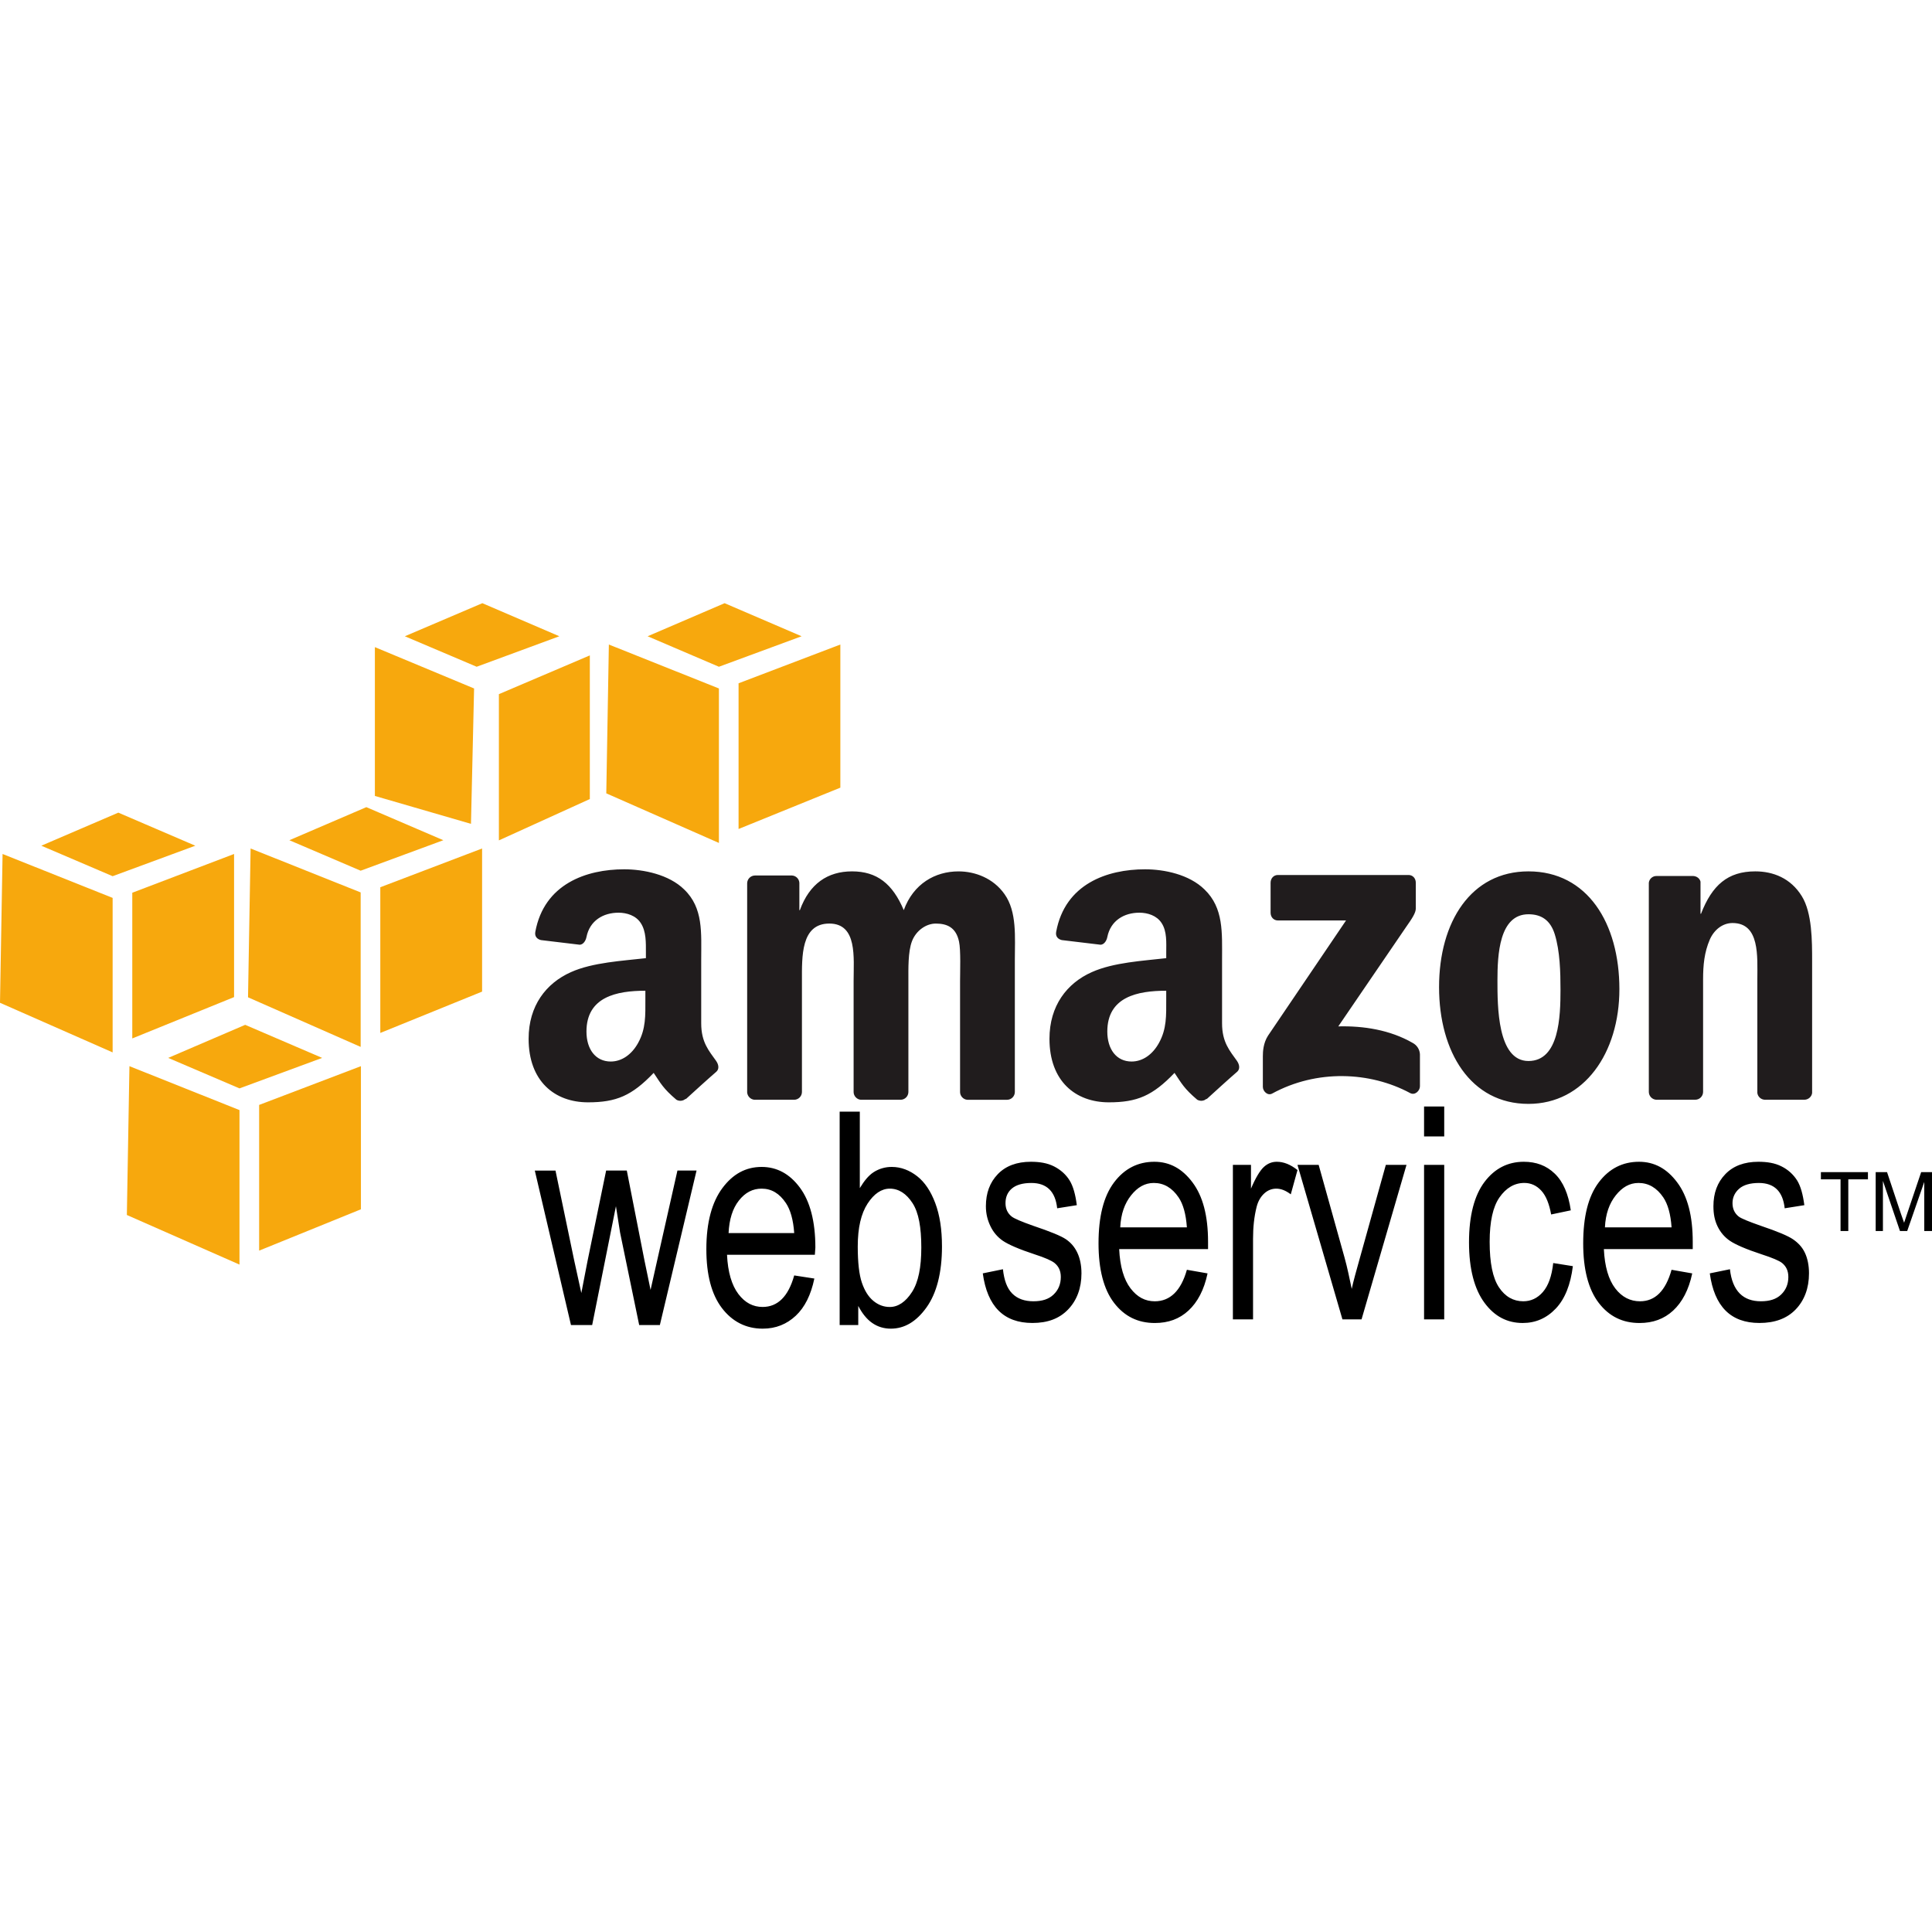
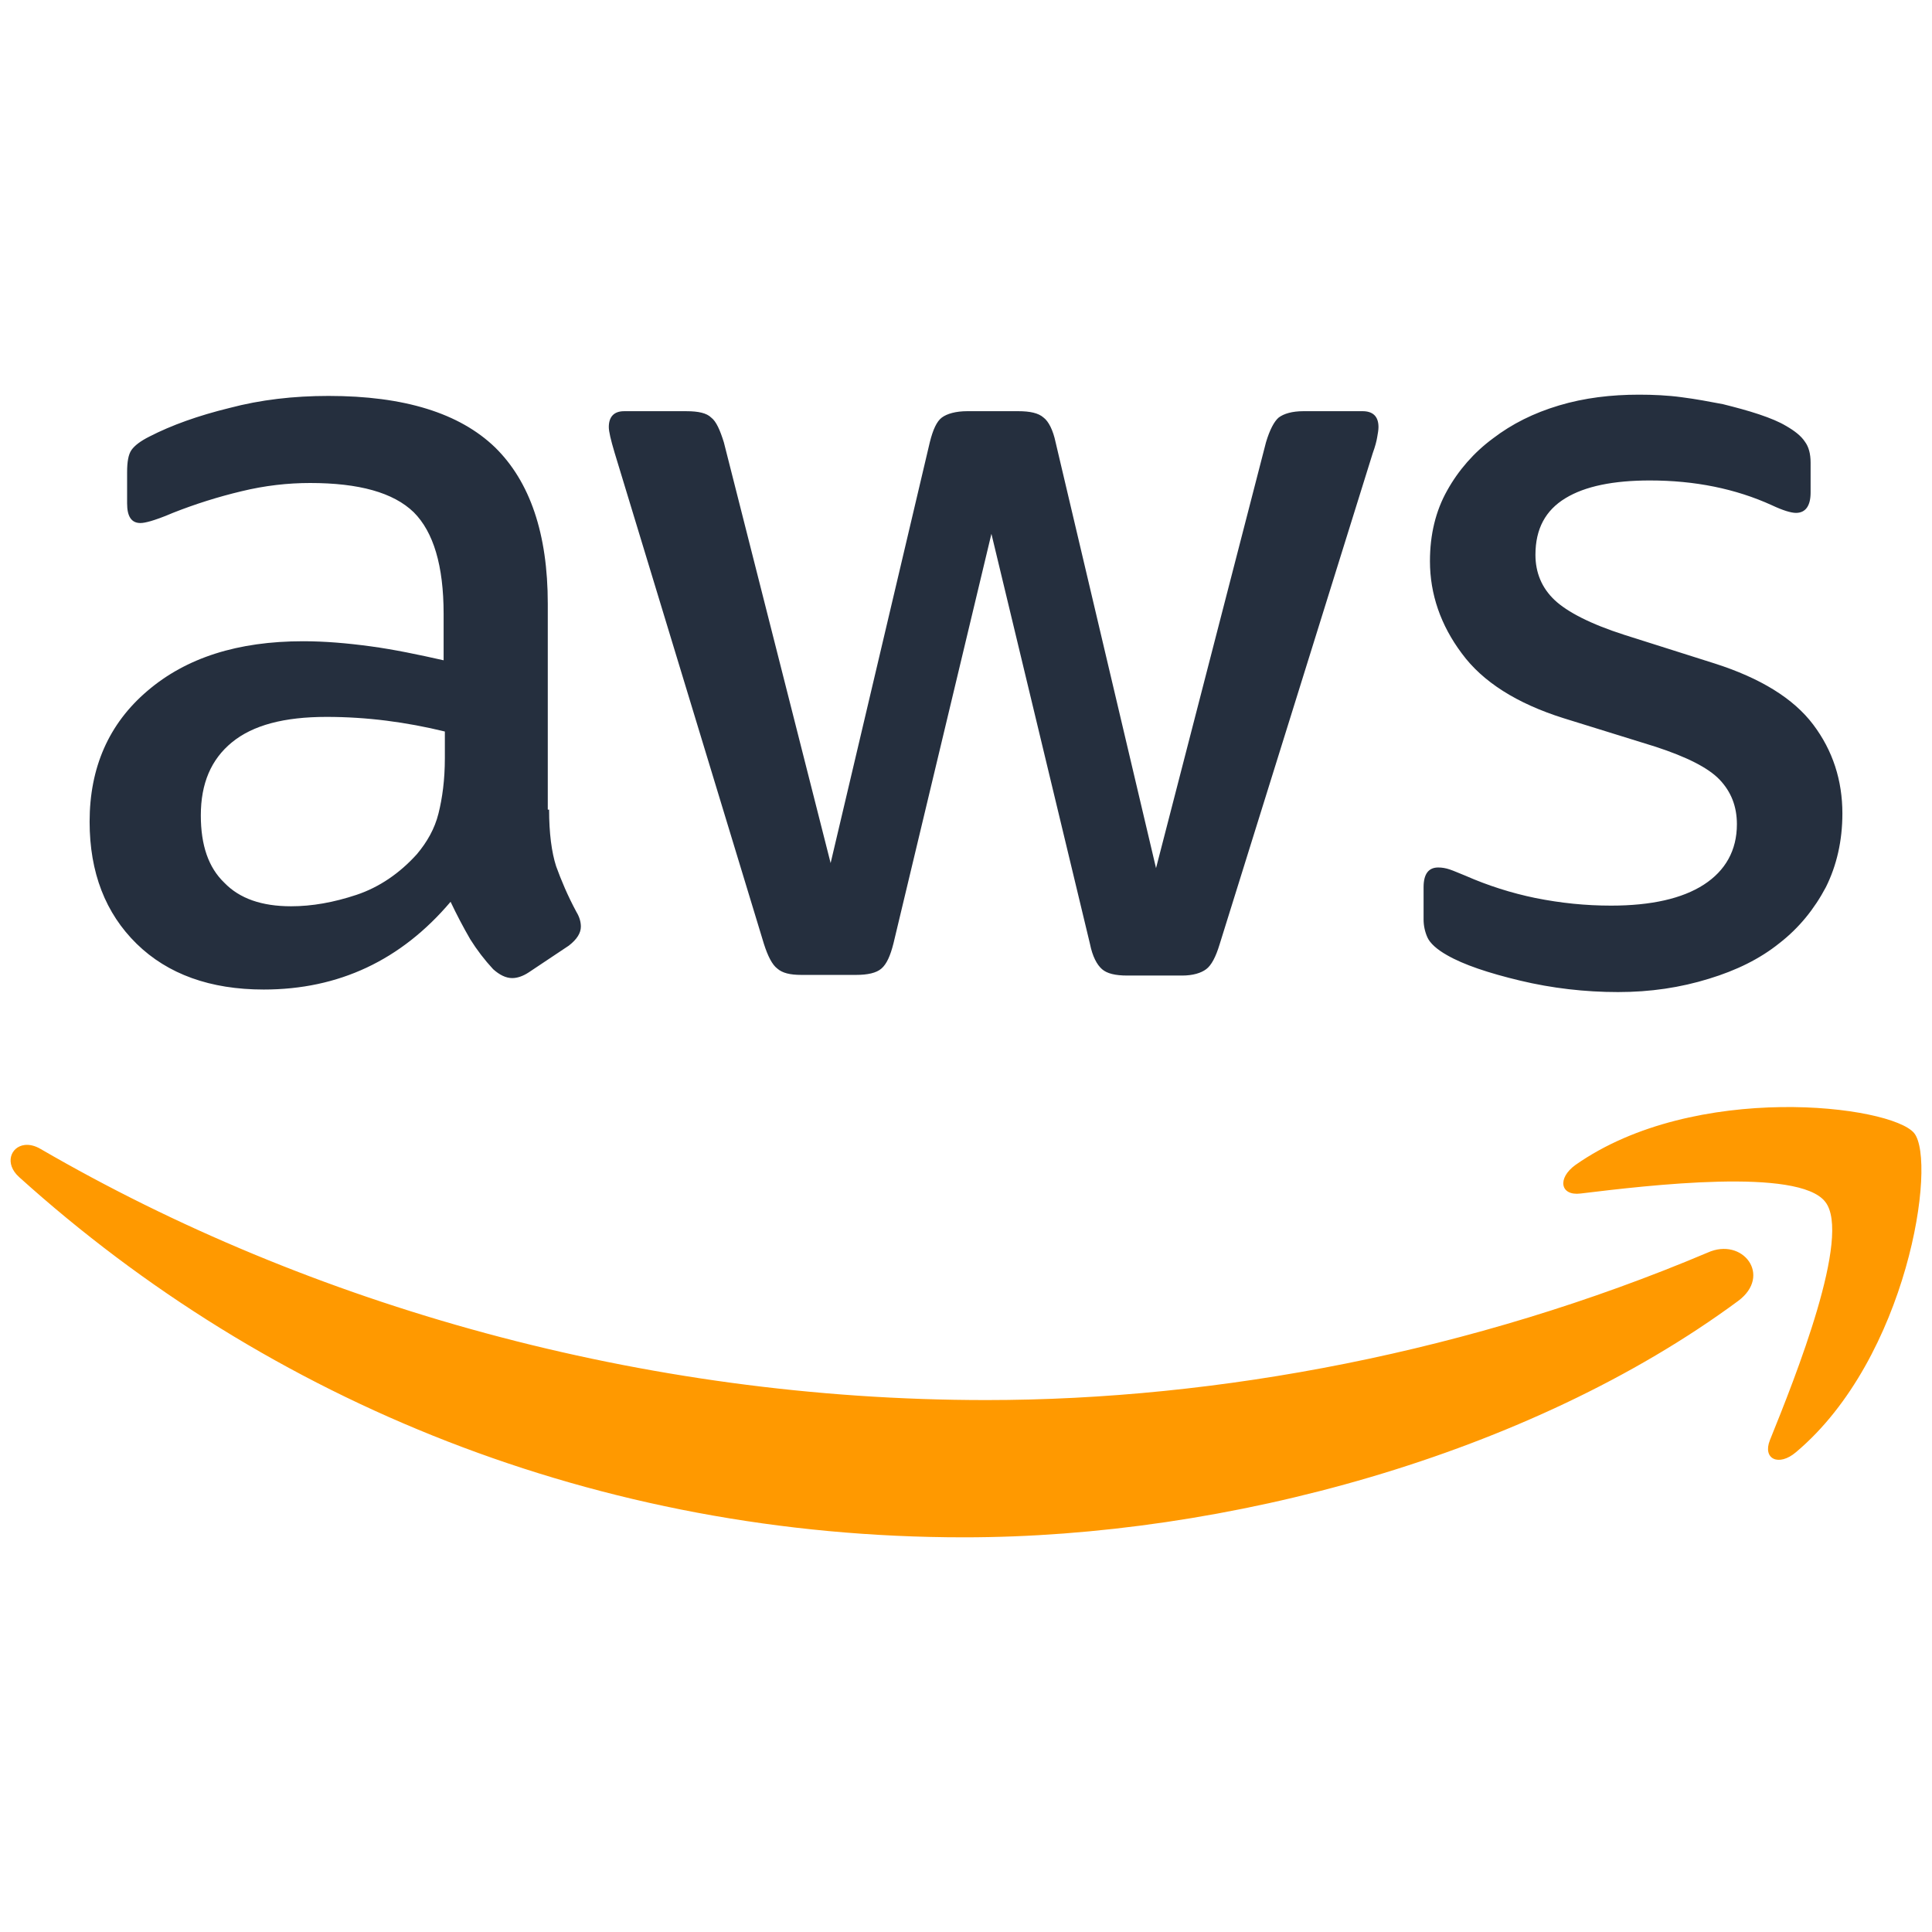
- <svg xmlns="http://www.w3.org/2000/svg" width="800px" height="800px" viewBox="1.578 -34.418 116.844 116.844">
-   <path d="M39.328 18.156c-2.287 0-4.84.881-5.375 3.781-.057.308.147.455.344.5l2.344.281c.217-.011.364-.247.406-.469.2-.998 1.021-1.469 1.938-1.469.495 0 1.051.17 1.344.625.336.507.312 1.196.312 1.781v.344c-1.393.16-3.227.257-4.531.844-1.505.669-2.562 2.03-2.562 4.031 0 2.564 1.571 3.844 3.594 3.844 1.708 0 2.652-.401 3.969-1.781.437.65.577.945 1.375 1.625a.481.481 0 0 0 .562-.062v.031c.48-.438 1.353-1.234 1.844-1.656.196-.164.153-.434 0-.656-.439-.622-.906-1.124-.906-2.281v-3.844c0-1.628.138-3.129-1.031-4.25-.923-.907-2.459-1.219-3.627-1.219zm31.5 0c-2.288 0-4.839.881-5.375 3.781-.057.308.146.455.344.5l2.344.281c.217-.011.365-.247.406-.469.201-.998 1.021-1.469 1.938-1.469.496 0 1.051.17 1.344.625.335.507.281 1.196.281 1.781v.344c-1.393.16-3.195.257-4.5.844-1.506.669-2.562 2.03-2.562 4.031 0 2.564 1.572 3.844 3.594 3.844 1.706 0 2.65-.401 3.969-1.781.436.65.577.945 1.375 1.625.18.096.403.086.562-.062v.031c.48-.438 1.353-1.234 1.844-1.656.195-.164.15-.434 0-.656-.439-.622-.906-1.124-.906-2.281v-3.844c0-1.628.105-3.129-1.062-4.25-.924-.907-2.428-1.219-3.596-1.219zm-17.719.125c-1.478 0-2.574.746-3.156 2.344h-.031v-1.656a.472.472 0 0 0-.438-.438h-2.25a.476.476 0 0 0-.469.469v12.656a.486.486 0 0 0 .438.438h2.406a.474.474 0 0 0 .469-.469v-6.719c0-1.465-.071-3.469 1.656-3.469 1.705 0 1.469 2.059 1.469 3.469v6.719c0 .239.195.453.438.469h2.406a.474.474 0 0 0 .469-.469v-6.719c0-.719-.029-1.766.219-2.406.247-.64.854-1.062 1.438-1.062.696 0 1.227.243 1.406 1.094.112.506.062 1.843.062 2.375v6.719c0 .239.195.453.438.469h2.406a.474.474 0 0 0 .469-.469v-8c0-1.359.137-2.902-.625-3.969-.673-.958-1.773-1.375-2.781-1.375-1.414 0-2.729.746-3.312 2.344-.674-1.598-1.624-2.345-3.127-2.345zm40.907 0c-3.477 0-5.406 3.057-5.406 7 0 3.916 1.908 7.062 5.406 7.062 3.365 0 5.5-3.074 5.5-6.938 0-3.993-1.934-7.124-5.5-7.124zm13.718 0c-1.661 0-2.61.831-3.281 2.562h-.031v-1.938c-.043-.196-.228-.332-.438-.344h-2.219a.462.462 0 0 0-.469.406v12.656a.48.48 0 0 0 .438.469h2.375a.476.476 0 0 0 .469-.469v-6.812c0-.854.072-1.633.406-2.406.27-.613.791-1 1.375-1 1.658 0 1.5 2.021 1.5 3.406v6.875a.474.474 0 0 0 .438.406h2.406c.236 0 .441-.18.469-.406v-7.969c0-1.225.003-2.927-.625-3.938-.673-1.091-1.738-1.498-2.813-1.498zm-28.875.219c-.244 0-.437.194-.438.469v1.812c.001.271.188.467.438.469h4.125l-4.719 6.969c-.288.449-.312.958-.312 1.25v1.844c0 .266.289.555.562.406 2.689-1.468 5.912-1.338 8.344-.031.295.161.594-.141.594-.406v-1.938a.822.822 0 0 0-.438-.688c-1.38-.794-2.982-1.037-4.5-1l4.094-6c.379-.539.591-.864.594-1.125v-1.562c0-.269-.184-.469-.438-.469h-7.906zm15.157 2.375c.762 0 1.324.34 1.594 1.219.312 1.013.344 2.278.344 3.344 0 1.624-.076 4.312-1.938 4.312-1.883 0-1.875-3.328-1.875-4.875 0-1.543.103-4 1.875-4zM40.609 25.5v.531c0 .961.035 1.77-.438 2.625-.382.695-.982 1.125-1.656 1.125-.92 0-1.469-.746-1.469-1.812.001-2.102 1.827-2.469 3.563-2.469zm31.5 0v.531c0 .961.035 1.77-.438 2.625-.382.695-.979 1.125-1.656 1.125-.921 0-1.469-.746-1.469-1.812.001-2.102 1.825-2.469 3.563-2.469z" fill="#201c1d" />
-   <path d="M87.703 32.5v1.812h1.219V32.5h-1.219zm-35.344.312v12.906h1.125v-1.156c.24.458.513.801.844 1.031.33.23.709.344 1.125.344.826 0 1.539-.422 2.156-1.281s.938-2.104.938-3.688c0-1.037-.133-1.896-.406-2.625-.273-.727-.638-1.268-1.094-1.625s-.974-.562-1.531-.562a2 2 0 0 0-1.094.312c-.325.208-.588.547-.844.969v-4.625h-1.219zm11.563 3.032c-.848 0-1.521.251-2 .75-.479.498-.719 1.141-.719 1.938 0 .463.104.854.281 1.219s.432.658.75.875c.32.217.958.502 1.906.812.656.211 1.048.391 1.219.531.248.205.375.474.375.844 0 .428-.148.785-.438 1.062-.289.279-.691.406-1.219.406s-.963-.148-1.281-.469-.49-.809-.562-1.469l-1.219.25c.275 2.005 1.275 3.001 3 3 .92 0 1.624-.261 2.156-.812s.812-1.295.812-2.188c0-.482-.085-.9-.25-1.25s-.392-.609-.688-.812c-.297-.202-.959-.472-1.969-.812-.734-.257-1.164-.445-1.312-.562-.249-.198-.375-.468-.375-.812 0-.352.116-.65.375-.875s.658-.344 1.188-.344c.932 0 1.453.512 1.562 1.531l1.188-.188c-.082-.645-.223-1.154-.438-1.5s-.533-.638-.938-.844c-.404-.205-.869-.281-1.404-.281zm7.469 0c-.977 0-1.801.402-2.438 1.25s-.938 2.076-.938 3.688c0 1.553.307 2.77.938 3.594.631.823 1.449 1.219 2.469 1.219.811 0 1.483-.243 2.031-.75.549-.507.947-1.253 1.156-2.25l-1.25-.219c-.359 1.277-1.021 1.904-1.938 1.906-.584 0-1.061-.248-1.469-.781-.408-.534-.639-1.326-.688-2.375h5.375v-.438c0-1.577-.314-2.761-.938-3.594-.622-.833-1.379-1.25-2.31-1.25zm7.406 0c-.292 0-.547.099-.781.312s-.5.655-.781 1.312V36.03h-1.094v9.344h1.219V40.5c0-.68.064-1.334.219-1.938.088-.346.254-.619.469-.812s.46-.281.719-.281c.287 0 .572.115.875.344l.406-1.469c-.426-.34-.843-.5-1.251-.5zm14.937 0c-.965 0-1.76.406-2.375 1.219-.613.812-.938 2.032-.938 3.656 0 1.611.328 2.832.938 3.656.609.823 1.371 1.219 2.312 1.219.777 0 1.445-.289 2-.875s.893-1.448 1.031-2.562l-1.188-.188c-.088.797-.296 1.37-.625 1.75-.329.378-.725.562-1.188.562-.59 0-1.092-.275-1.469-.844s-.562-1.479-.562-2.75c0-1.232.199-2.121.594-2.688s.898-.875 1.5-.875c.402 0 .745.156 1.031.469.288.312.479.808.594 1.438l1.188-.25c-.143-.984-.459-1.727-.969-2.219-.51-.493-1.129-.718-1.874-.718zm6.969 0c-.977 0-1.801.402-2.438 1.25s-.938 2.076-.938 3.688c0 1.553.307 2.77.938 3.594.632.823 1.449 1.219 2.469 1.219.809 0 1.482-.243 2.031-.75.548-.507.946-1.253 1.156-2.25l-1.25-.219c-.359 1.277-.992 1.904-1.906 1.906-.584 0-1.092-.248-1.5-.781-.408-.534-.638-1.326-.688-2.375h5.375v-.438c0-1.577-.314-2.761-.938-3.594-.62-.833-1.379-1.25-2.311-1.25zm7.219 0c-.85 0-1.521.251-2 .75-.48.498-.719 1.141-.719 1.938 0 .463.073.854.25 1.219.176.364.43.658.75.875.318.217.959.502 1.906.812.654.211 1.079.391 1.25.531.248.205.375.474.375.844 0 .428-.148.785-.438 1.062-.288.279-.691.406-1.219.406-.529 0-.963-.148-1.281-.469s-.523-.809-.594-1.469l-1.219.25c.275 2.005 1.273 3.001 3 3 .921 0 1.655-.261 2.188-.812s.812-1.295.812-2.188c0-.482-.085-.9-.25-1.25s-.422-.609-.719-.812c-.296-.202-.928-.472-1.938-.812-.734-.257-1.195-.445-1.344-.562-.249-.198-.375-.468-.375-.812 0-.352.147-.65.406-.875s.66-.344 1.188-.344c.932 0 1.453.512 1.562 1.531l1.188-.188c-.083-.645-.222-1.154-.438-1.5a2.338 2.338 0 0 0-.938-.844c-.401-.205-.869-.281-1.403-.281zm-27.875.187l2.719 9.344h1.156l2.719-9.344h-1.25l-1.594 5.719c-.193.691-.363 1.288-.469 1.781-.133-.621-.26-1.273-.438-1.906l-1.562-5.594h-1.281zm7.656 0v9.344h1.219v-9.344h-1.219zm-40.062.125c-.967 0-1.745.434-2.375 1.281-.631.848-.969 2.076-.969 3.688 0 1.553.312 2.739.938 3.562s1.459 1.25 2.469 1.25c.802 0 1.457-.274 2-.781.542-.507.917-1.253 1.125-2.25l-1.219-.188c-.355 1.277-1 1.904-1.906 1.906-.579 0-1.065-.248-1.469-.781-.404-.534-.639-1.326-.688-2.375h5.312l.031-.438c0-1.577-.32-2.792-.938-3.625s-1.39-1.249-2.311-1.249zm-13.719.219l2.188 9.344h1.281l1.438-7.188.25 1.594 1.156 5.594h1.25l2.219-9.344h-1.156l-1.219 5.406-.406 1.812-.375-1.812-1.062-5.406h-1.25l-1.125 5.469-.375 1.938-.438-2-1.125-5.406h-1.251zm77.781.094v.438h1.188v3.125h.469v-3.125h1.188v-.438h-2.845zm3.313 0v3.562h.438V37l1.031 3.031h.438l1.031-2.969v2.969h.469v-3.562h-.656l-.844 2.5c-.085.25-.146.431-.188.562l-.188-.531-.844-2.531h-.687zm-43.657.656c.607 0 1.107.294 1.5.875.27.398.445 1.004.5 1.812h-4.031c.038-.82.27-1.453.656-1.938s.83-.749 1.375-.749zm29.313 0c.605 0 1.107.294 1.5.875.27.398.445 1.004.5 1.812h-4.031c.038-.82.27-1.453.656-1.938.385-.483.829-.749 1.375-.749zm-53.031.344c.6 0 1.082.294 1.469.875.267.398.445 1.004.5 1.812h-3.969c.038-.82.241-1.484.625-1.969.381-.484.834-.718 1.375-.718zm7.75 0c.542 0 1.003.301 1.375.875.372.575.531 1.461.531 2.688 0 1.195-.176 2.086-.562 2.688s-.846.906-1.344.906c-.366 0-.699-.123-1-.375-.302-.252-.523-.613-.688-1.094s-.25-1.221-.25-2.188c0-1.139.203-1.992.594-2.594s.846-.906 1.344-.906z" />
-   <path d="M16.406 27.562l-4.656 2 4.312 1.844 5-1.844-4.656-2zm-7 2.5l-.156 9 6.812 3v-9.344l-6.656-2.656zm14 0l-6.156 2.344v8.812l6.156-2.5v-8.656zM30.75 2.062l-4.688 2 4.344 1.844 5-1.844-4.656-2zm-6.5 2.657v9l5.812 1.688.188-8.188-6-2.5zm13 .5l-5.5 2.344v8.844l5.5-2.5V5.219zM8.734 14.729l-4.656 2 4.312 1.844 5-1.844-4.656-2zm-7 2.5l-.156 9 6.812 3v-9.344l-6.656-2.656zm14 0l-6.156 2.344v8.812l6.156-2.5v-8.656zM23.734 14.397l-4.656 2 4.312 1.844 5-1.844-4.656-2zm-7 2.5l-.156 9 6.812 3v-9.343l-6.656-2.657zm14 0l-6.156 2.344v8.812l6.156-2.5v-8.656zM45.401 2.062l-4.656 2 4.312 1.844 5-1.844-4.656-2zm-7 2.5l-.156 9 6.812 3V7.219l-6.656-2.657zm14 0l-6.156 2.344v8.812l6.156-2.5V4.562z" fill="#f7a80d" />
+ <svg xmlns="http://www.w3.org/2000/svg" viewBox="0 0 128 128">
+   <path fill="#252f3e" d="M36.379 53.64c0 1.56.168 2.825.465 3.75.336.926.758 1.938 1.347 3.032.207.336.293.672.293.969 0 .418-.254.84-.8 1.261l-2.653 1.77c-.379.25-.758.379-1.093.379-.422 0-.844-.211-1.266-.59a13.28 13.28 0 0 1-1.516-1.98 34.153 34.153 0 0 1-1.304-2.485c-3.282 3.875-7.41 5.813-12.38 5.813-3.535 0-6.355-1.012-8.421-3.032-2.063-2.023-3.114-4.718-3.114-8.086 0-3.578 1.262-6.484 3.833-8.671 2.566-2.192 5.976-3.286 10.316-3.286 1.43 0 2.902.125 4.46.336 1.56.211 3.161.547 4.845.926v-3.074c0-3.2-.676-5.43-1.98-6.734C26.061 32.633 23.788 32 20.546 32c-1.473 0-2.988.168-4.547.547a33.416 33.416 0 0 0-4.547 1.433c-.676.293-1.18.461-1.473.547-.296.082-.507.125-.675.125-.59 0-.883-.422-.883-1.304v-2.063c0-.676.082-1.18.293-1.476.21-.293.59-.586 1.18-.883 1.472-.758 3.242-1.39 5.304-1.895 2.063-.547 4.254-.8 6.57-.8 5.008 0 8.672 1.136 11.032 3.41 2.316 2.273 3.492 5.726 3.492 10.359v13.64Zm-17.094 6.403c1.387 0 2.82-.254 4.336-.758 1.516-.508 2.863-1.433 4-2.695.672-.8 1.18-1.684 1.43-2.695.254-1.012.422-2.23.422-3.665v-1.765a34.401 34.401 0 0 0-3.871-.719 31.816 31.816 0 0 0-3.961-.25c-2.82 0-4.883.547-6.274 1.684-1.387 1.136-2.062 2.734-2.062 4.84 0 1.98.504 3.453 1.558 4.464 1.012 1.051 2.485 1.559 4.422 1.559Zm33.809 4.547c-.758 0-1.262-.125-1.598-.422-.34-.254-.633-.84-.887-1.64L40.715 29.98c-.25-.843-.38-1.39-.38-1.687 0-.672.337-1.05 1.013-1.05h4.125c.8 0 1.347.124 1.644.421.336.25.59.84.84 1.64l7.074 27.876 6.57-27.875c.208-.84.462-1.39.797-1.64.34-.255.93-.423 1.688-.423h3.367c.8 0 1.348.125 1.684.422.336.25.633.84.8 1.64l6.653 28.212 7.285-28.211c.25-.84.547-1.39.84-1.64.336-.255.887-.423 1.644-.423h3.914c.676 0 1.055.336 1.055 1.051 0 .21-.043.422-.086.676-.043.254-.125.59-.293 1.05L80.801 62.57c-.254.84-.547 1.387-.887 1.64-.336.255-.883.423-1.598.423h-3.62c-.801 0-1.348-.13-1.684-.422-.34-.297-.633-.844-.801-1.684l-6.527-27.16-6.485 27.117c-.21.844-.46 1.391-.8 1.684-.337.297-.926.422-1.684.422Zm54.105 1.137c-2.187 0-4.379-.254-6.484-.758-2.106-.504-3.746-1.055-4.84-1.684-.676-.379-1.137-.8-1.305-1.18a2.919 2.919 0 0 1-.254-1.18v-2.148c0-.882.336-1.304.97-1.304.25 0 .503.043.757.129.25.082.629.25 1.05.418a23.102 23.102 0 0 0 4.634 1.476c1.683.336 3.324.504 5.011.504 2.653 0 4.715-.465 6.145-1.39 1.433-.926 2.191-2.274 2.191-4 0-1.18-.379-2.145-1.136-2.946-.758-.8-2.192-1.516-4.254-2.191l-6.106-1.895c-3.074-.969-5.348-2.398-6.734-4.293-1.39-1.855-2.106-3.918-2.106-6.105 0-1.77.38-3.328 1.137-4.676a10.829 10.829 0 0 1 3.031-3.453c1.262-.965 2.696-1.684 4.38-2.188 1.683-.504 3.452-.715 5.304-.715.926 0 1.894.043 2.82.168.969.125 1.852.293 2.738.461.84.211 1.641.422 2.399.676.758.254 1.348.504 1.77.758.59.336 1.011.672 1.261 1.05.254.34.379.802.379 1.391v1.98c0 .884-.336 1.348-.969 1.348-.336 0-.883-.171-1.597-.507-2.403-1.094-5.098-1.641-8.086-1.641-2.399 0-4.293.379-5.598 1.18-1.309.797-1.98 2.02-1.98 3.746 0 1.18.421 2.191 1.261 2.988.844.8 2.403 1.602 4.633 2.316l5.98 1.895c3.032.969 5.22 2.316 6.524 4.043 1.305 1.727 1.938 3.707 1.938 5.895 0 1.812-.38 3.453-1.094 4.882-.758 1.434-1.77 2.696-3.074 3.707-1.305 1.051-2.864 1.809-4.672 2.36-1.895.586-3.875.883-6.024.883Zm0 0" />
+   <path fill="#f90" d="M118 73.348c-4.432.063-9.664 1.052-13.621 3.832-1.223.883-1.012 2.062.336 1.894 4.508-.547 14.44-1.726 16.21.547 1.77 2.23-1.976 11.62-3.663 15.79-.504 1.26.59 1.769 1.726.8 7.41-6.231 9.348-19.242 7.832-21.137-.757-.925-4.388-1.79-8.82-1.726zM1.63 75.859c-.927.116-1.347 1.236-.368 2.121 16.508 14.902 38.359 23.872 62.613 23.872 17.305 0 37.43-5.43 51.281-15.66 2.273-1.688.297-4.254-2.02-3.204-15.534 6.57-32.421 9.77-47.788 9.77-22.778 0-44.8-6.273-62.653-16.633-.39-.231-.755-.304-1.064-.266z" />
</svg>
